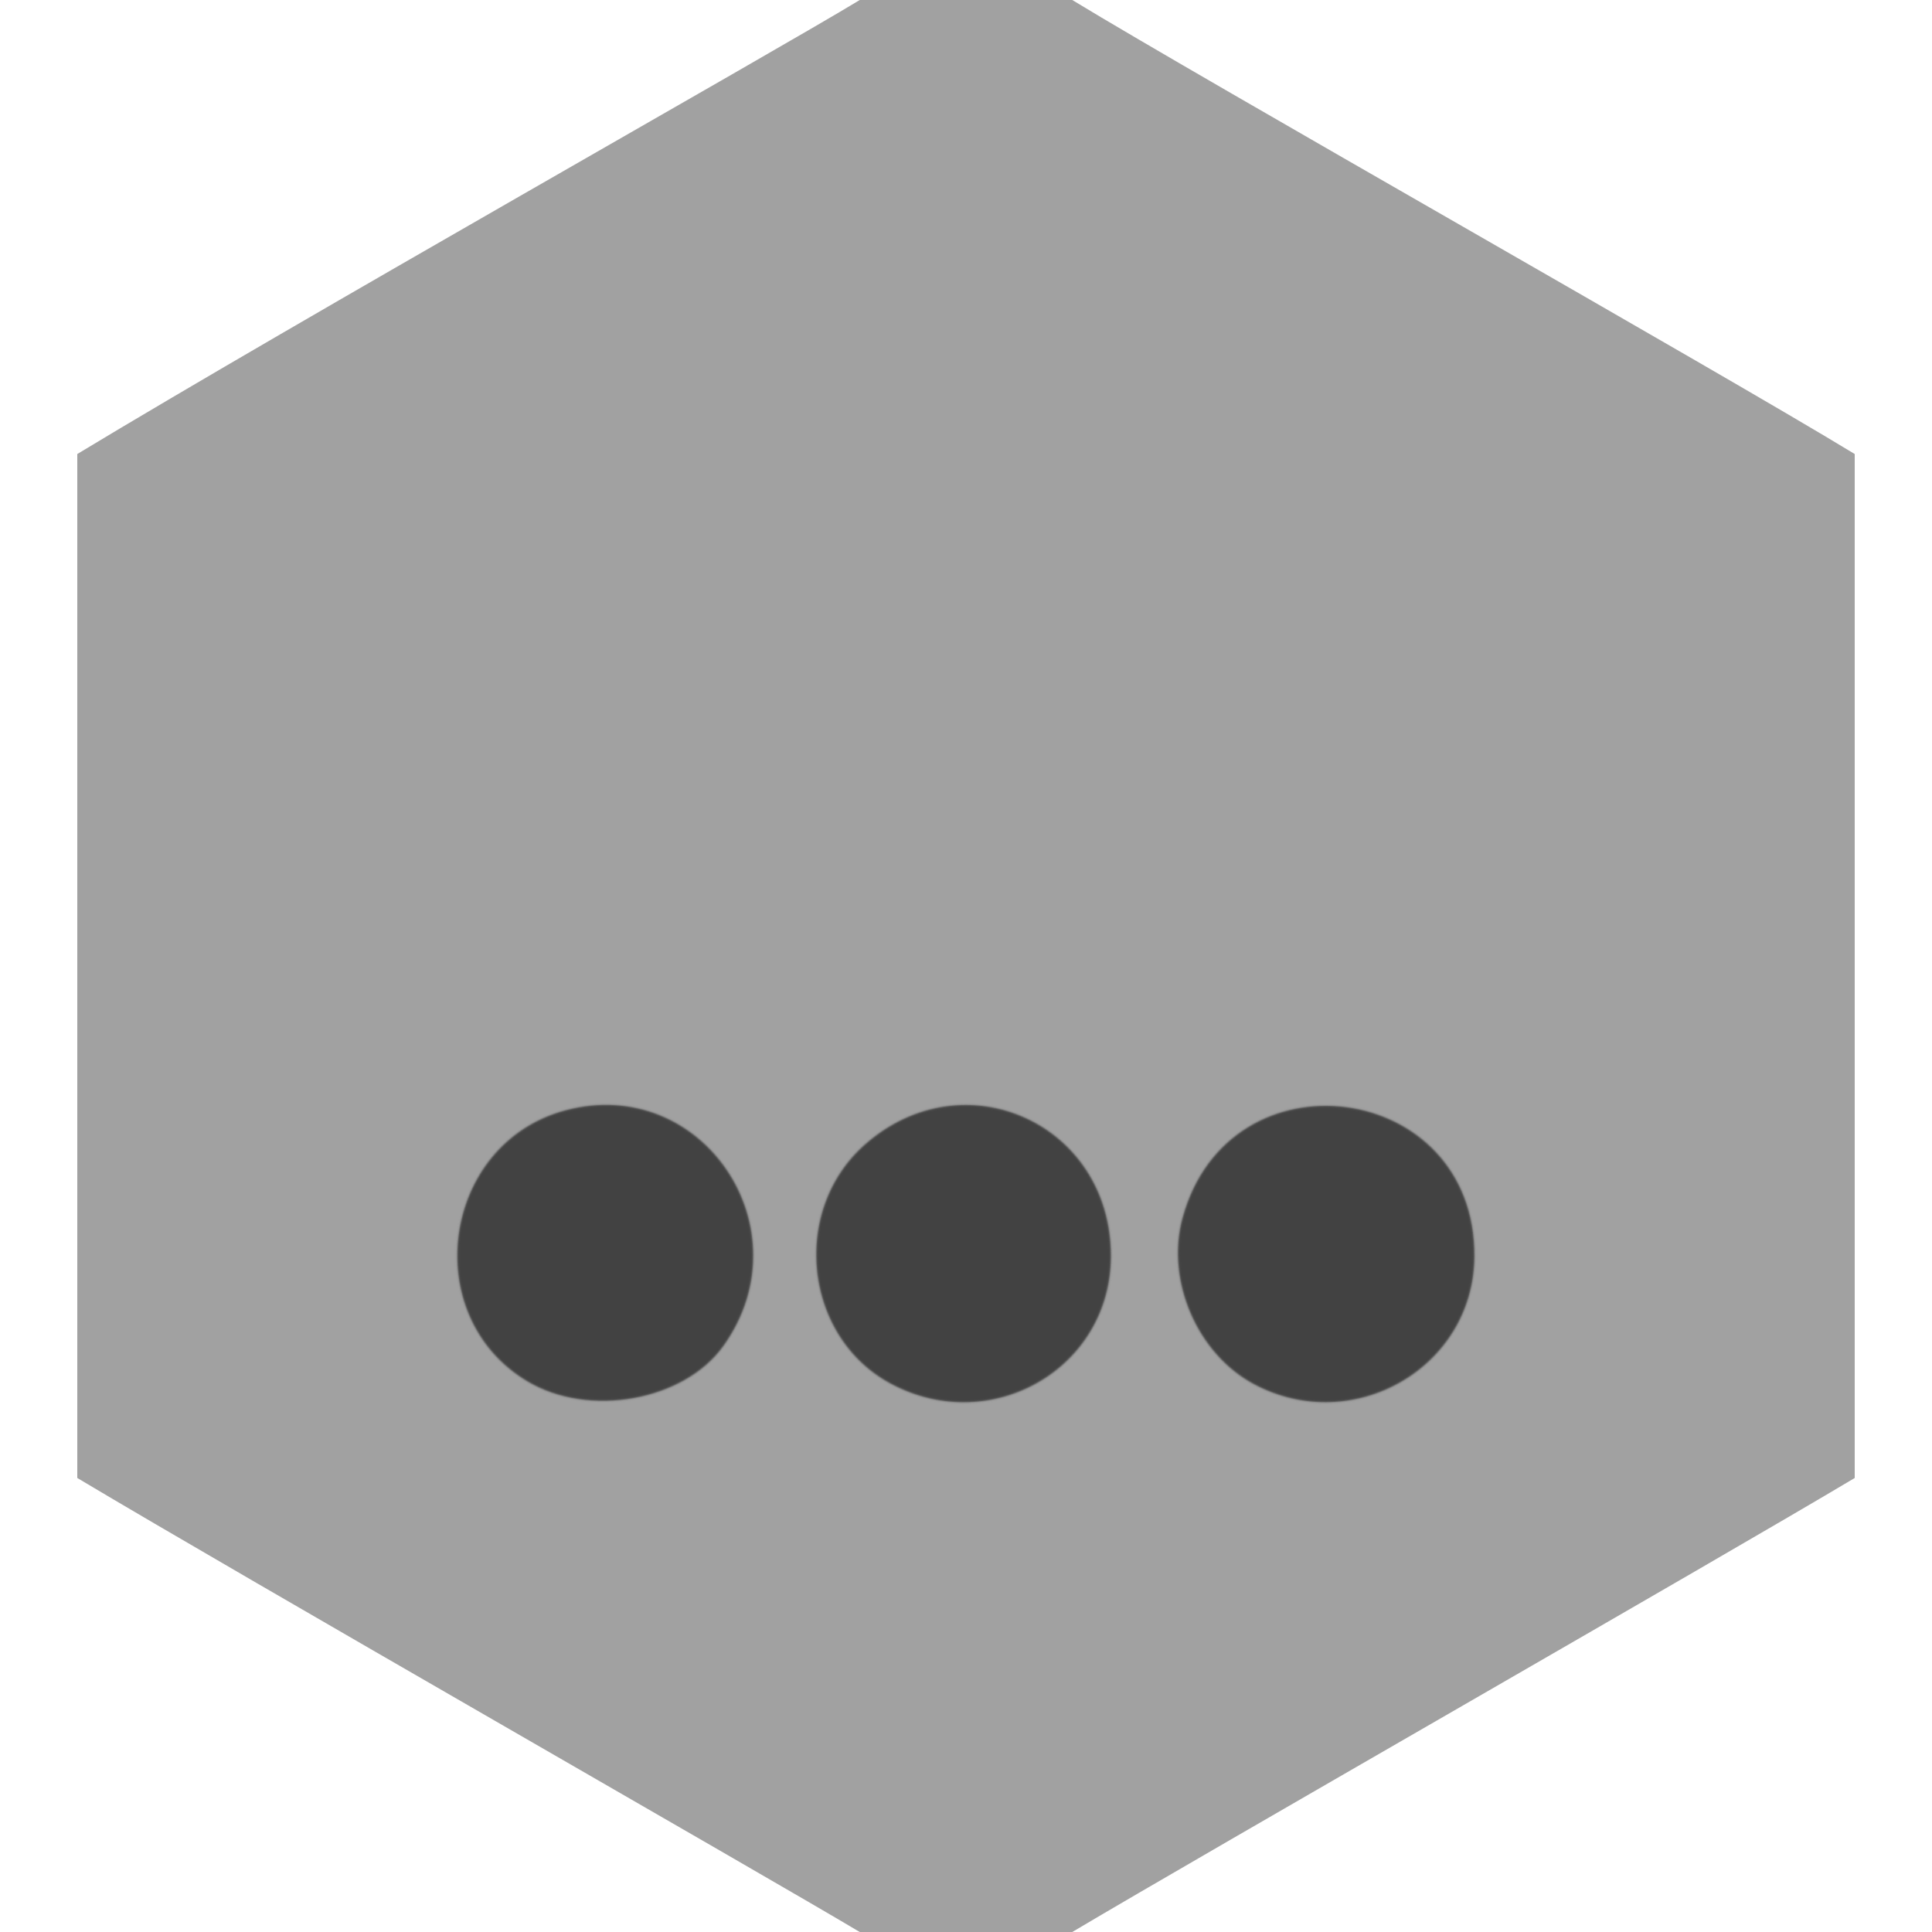
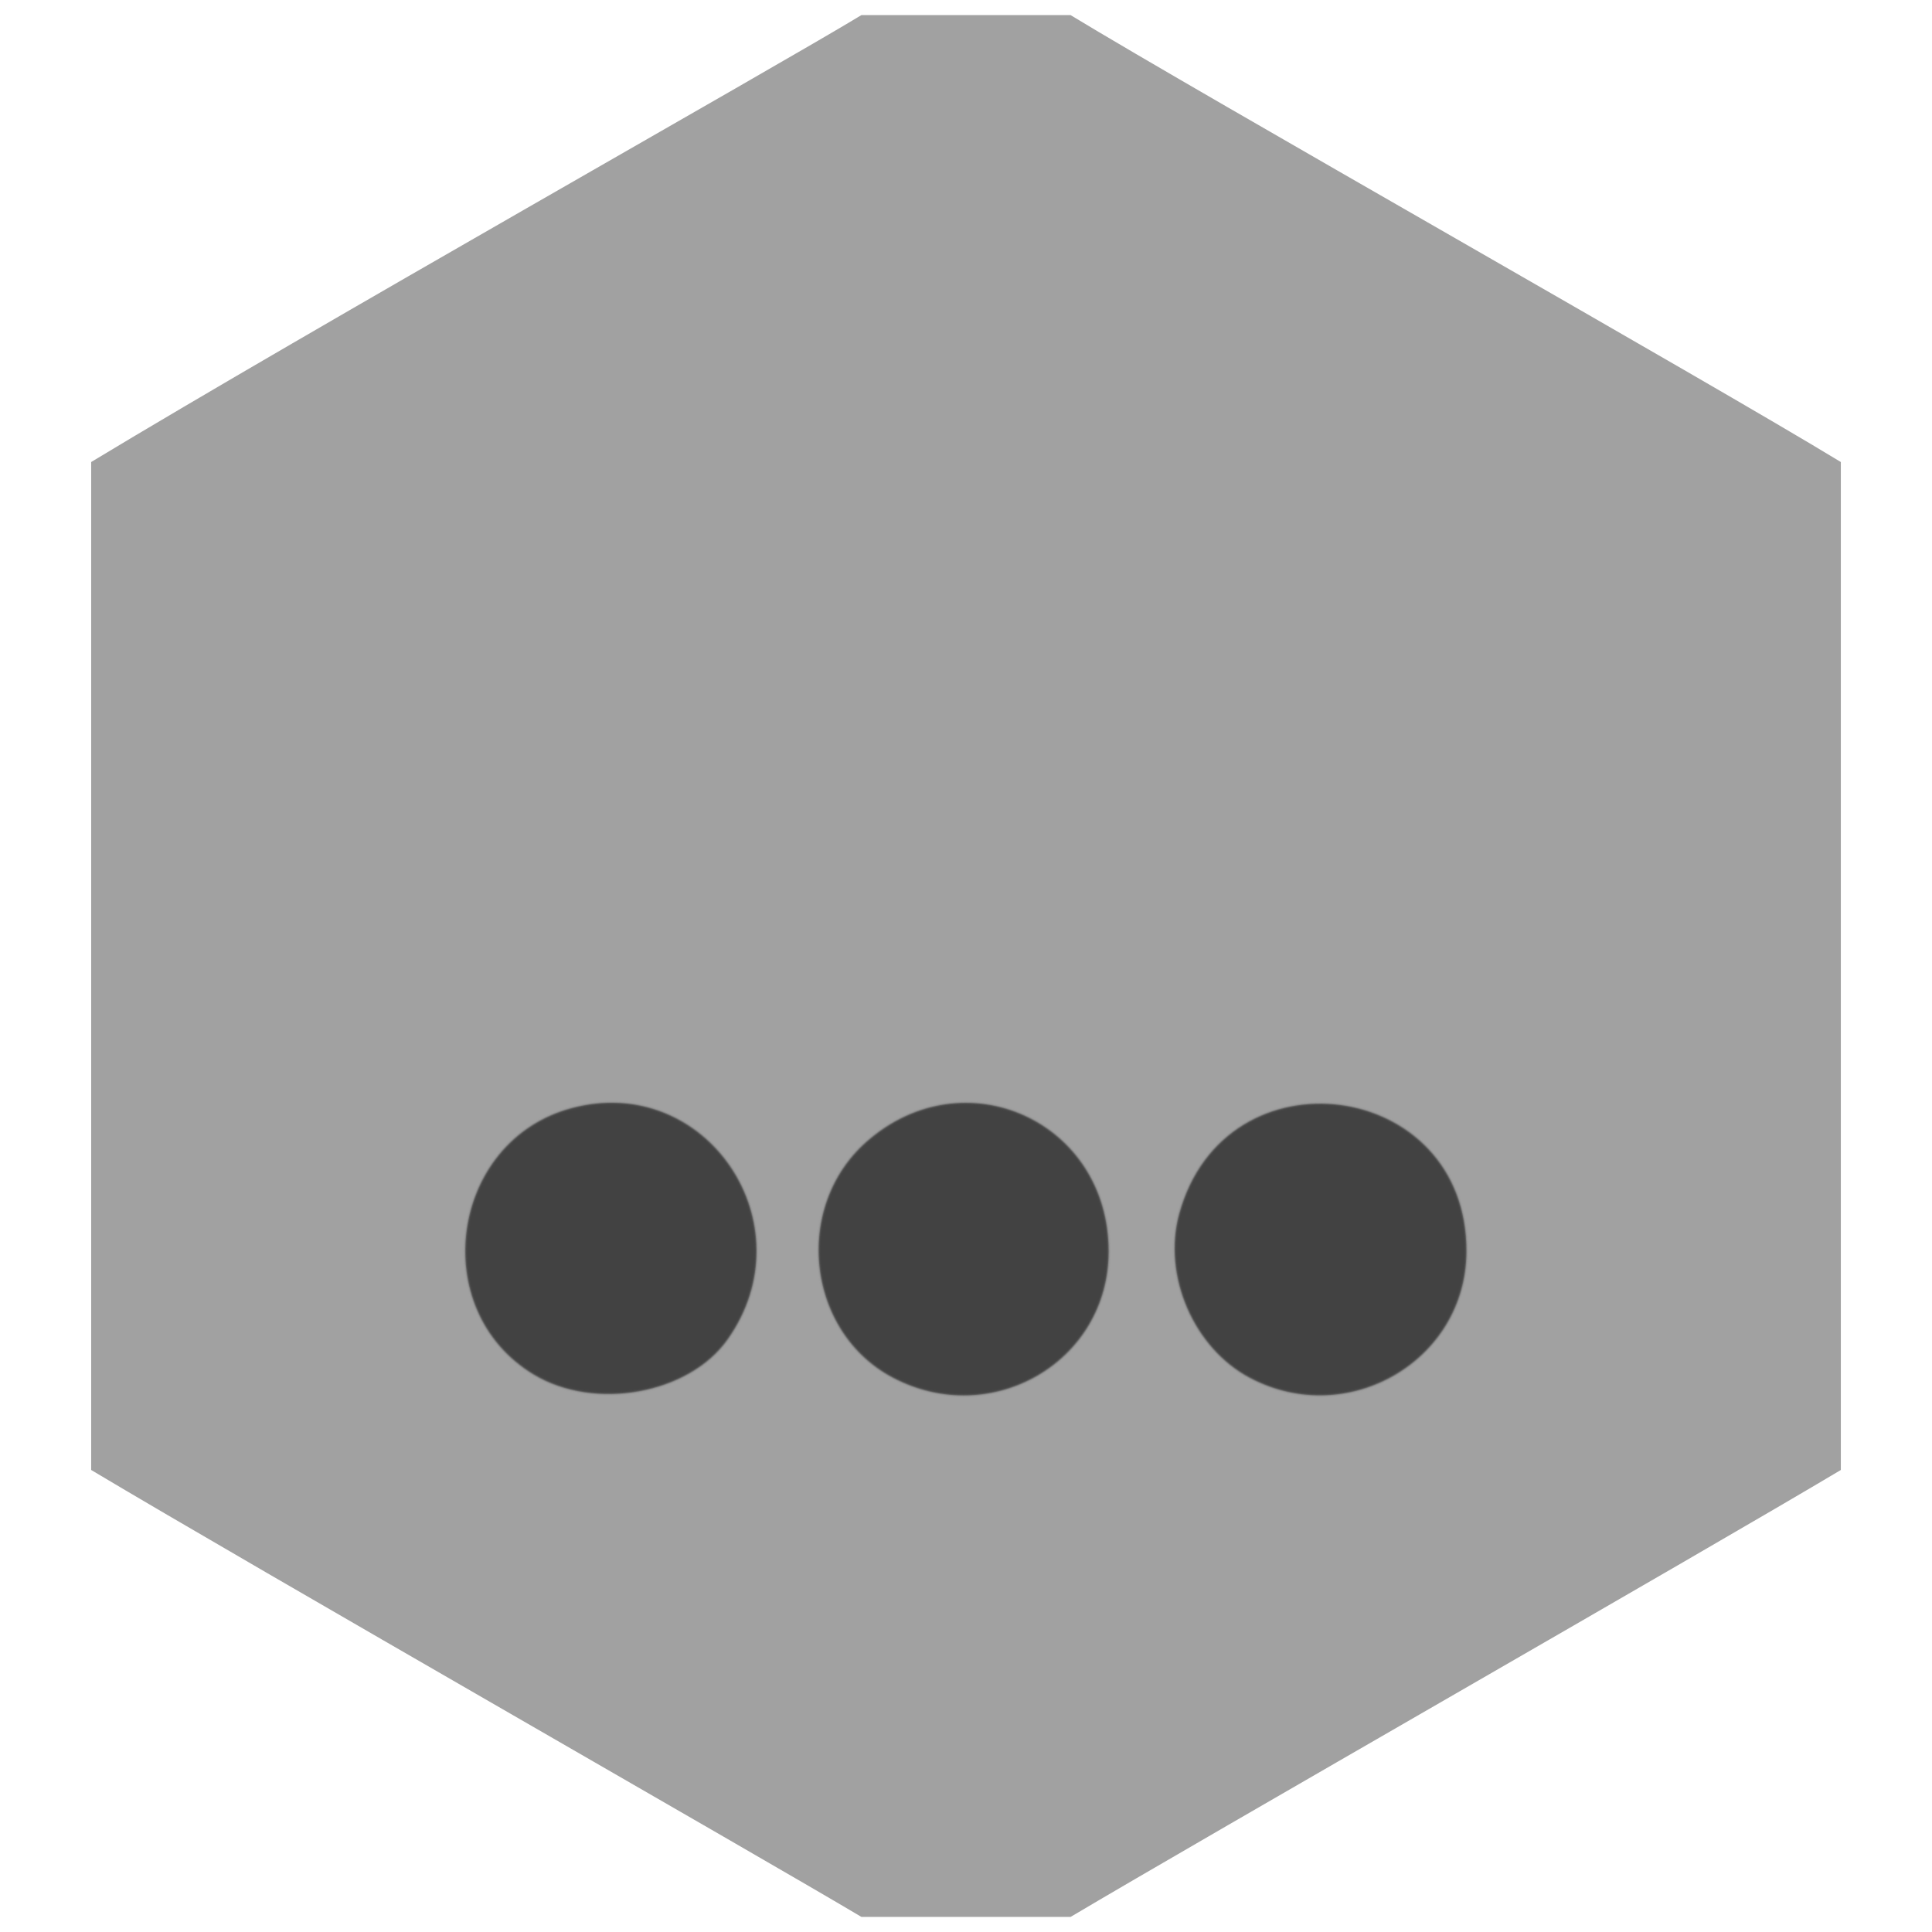
- <svg xmlns="http://www.w3.org/2000/svg" version="1.1" id="svg1" width="200" height="200" viewBox="0 0 200 200" xml:space="preserve">
+ <svg xmlns="http://www.w3.org/2000/svg" version="1.1" id="svg1" width="256" height="256" viewBox="0 0 256 256" xml:space="preserve">
  <defs id="defs1">
    <filter style="color-interpolation-filters:sRGB" id="filter15" x="-0.003" y="-0.01" width="1.006" height="1.019">
      <feGaussianBlur stdDeviation="0.122" id="feGaussianBlur15" />
    </filter>
  </defs>
-   <g id="g1">
+   <g id="g1" transform="matrix(1.26,0,0,1.26,2,2)">
    <path style="display:inline;fill:#a1a1a1;fill-opacity:1;stroke-width:1.015" d="m 8.001,153 c -0.003,-32.279 4.73e-4,-19.521 0,-106 C 30.964,33.118 80.005,5.466 89,0.002 c 10.733,-0.004 19.925,-0.002 22,0 C 124.78,8.386 178.227,38.603 192,47 c -1e-4,35.435 9.7e-4,32.35 0,106 -14.079,8.411 -66.965,38.661 -80.999,47 H 89 C 78.871,193.959 25.308,163.338 8.001,153 Z" id="path4" clip-path="none" />
    <path style="display:inline;fill:#424242;fill-opacity:1;filter:url(#filter15)" d="m 54.566,142.975 c -11.324,-6.789 -8.823,-24.585 3.938,-28.021 14.192,-3.821 25.014,12.251 16.397,24.352 -4.071,5.718 -13.946,7.5 -20.335,3.669 z m 37.724,0.3 C 83.211,138.483 81.766,125.309 89.566,118.46 99.835,109.444 115,116.337 115,130.022 c 0,11.573 -12.299,18.75 -22.71,13.254 z m 37.569,0.035 c -5.912,-3.123 -9.209,-10.759 -7.439,-17.231 4.824,-17.643 30.349,-14.25 30.208,4.015 -0.089,11.44 -12.496,18.642 -22.768,13.216 z" id="path13" />
  </g>
</svg>
